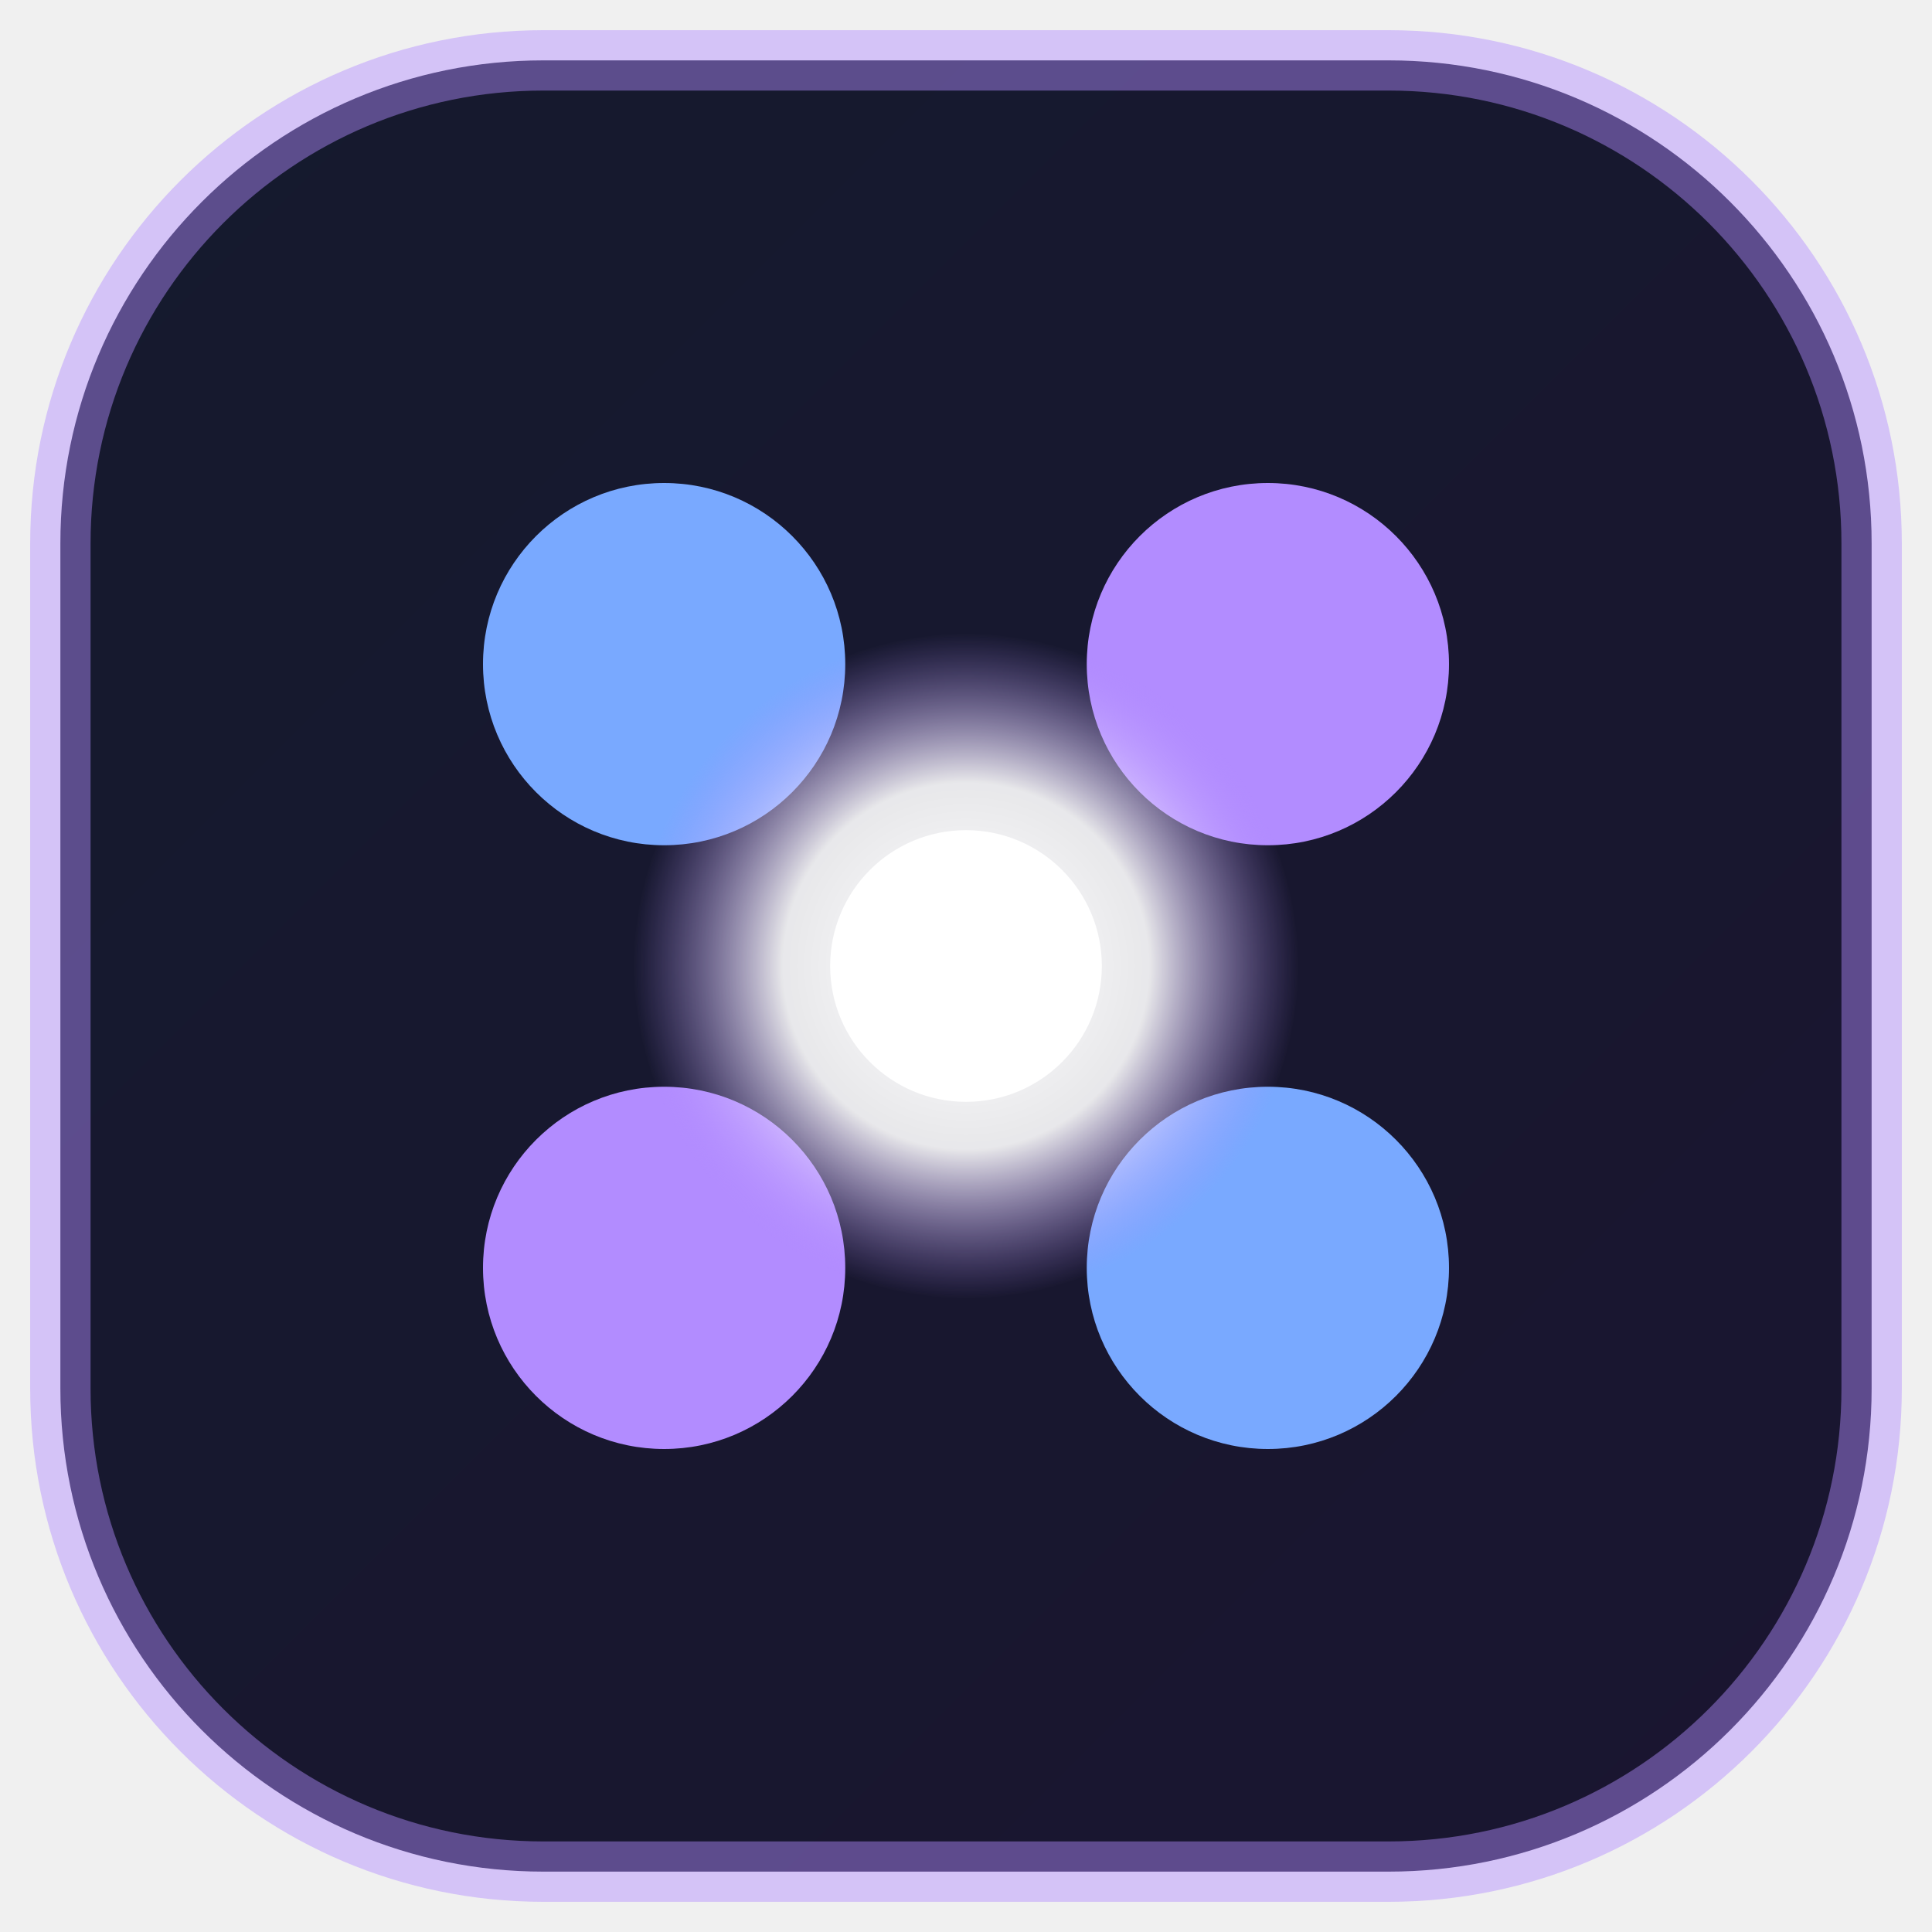
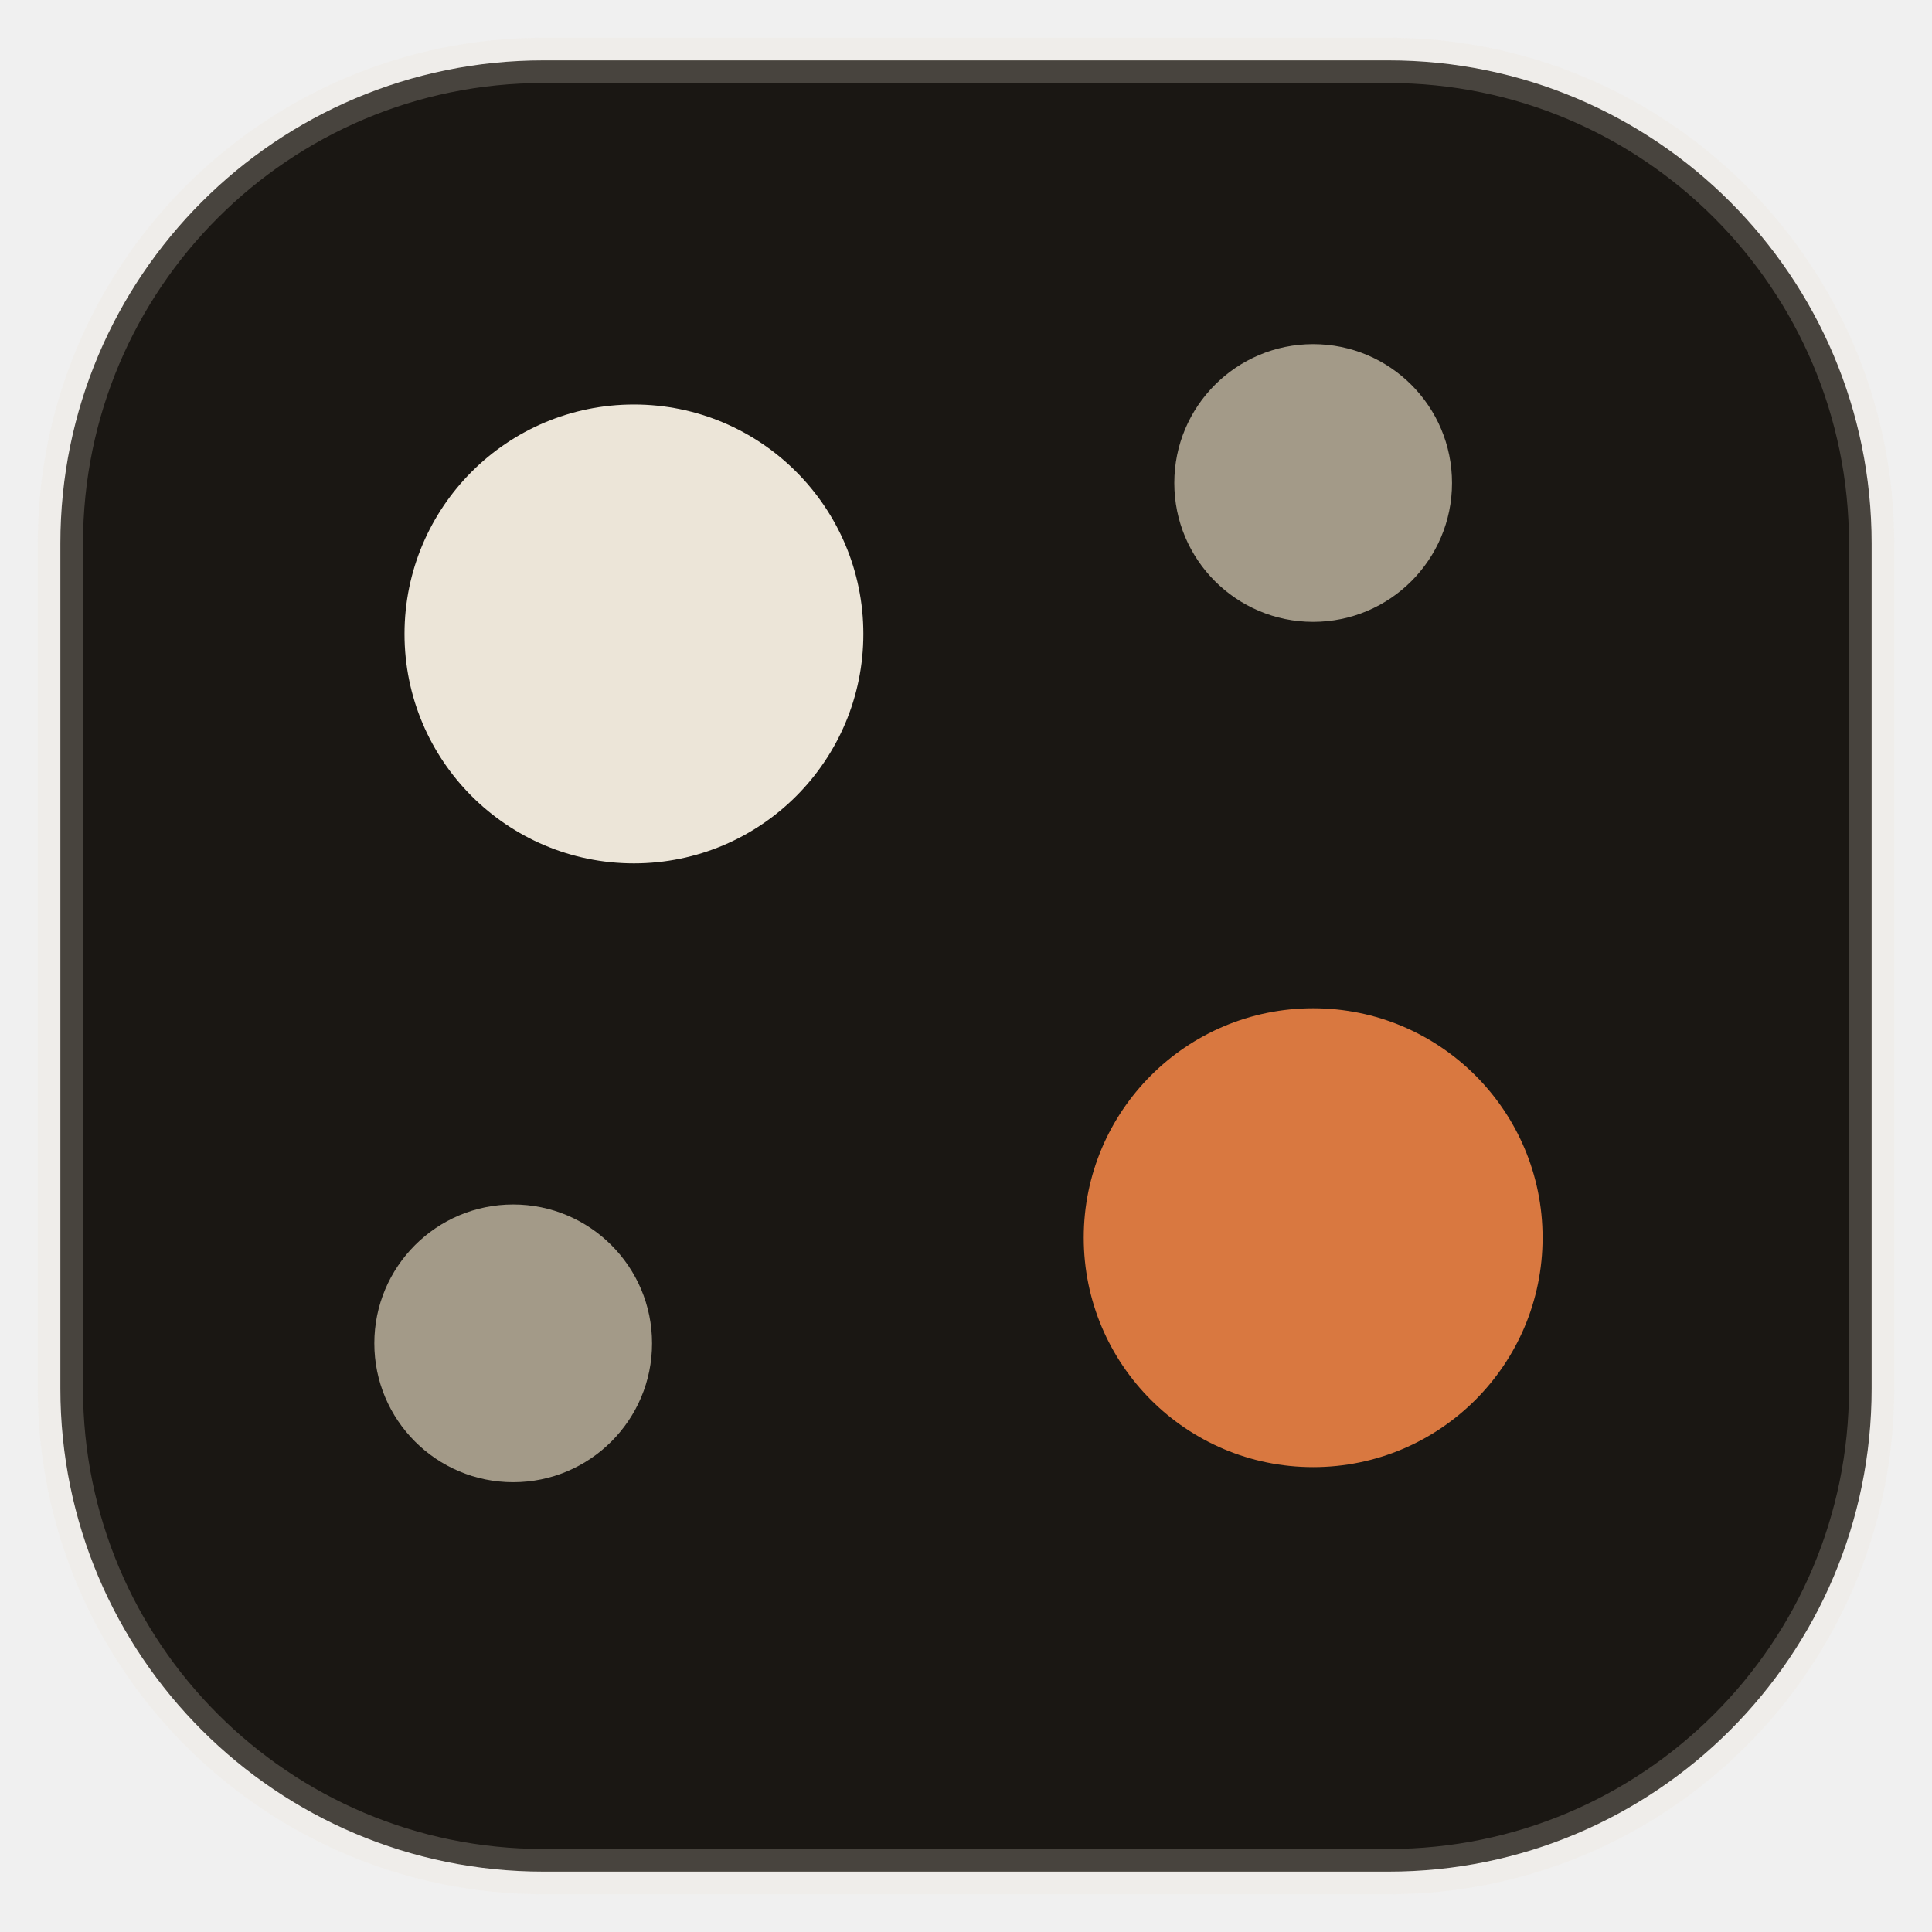
<svg xmlns="http://www.w3.org/2000/svg" viewBox="0 0 64 64" width="64" height="64">
-   <defs>
-     <linearGradient id="bg" x1="0" y1="0" x2="1" y2="1">
-       <stop offset="0" stop-color="#151a2e" />
-       <stop offset="1" stop-color="#1a1530" />
-     </linearGradient>
-     <radialGradient id="core" cx=".5" cy=".5" r=".5">
-       <stop offset="0" stop-color="#ffffff" />
-       <stop offset=".55" stop-color="#ffffff" stop-opacity=".9" />
-       <stop offset="1" stop-color="#b28cff" stop-opacity="0" />
-     </radialGradient>
-   </defs>
-   <rect x="2" y="2" width="60" height="60" rx="16" fill="url(#bg)" stroke="#b28cff" stroke-opacity=".45" stroke-width="2" />
-   <circle cx="22" cy="22" r="6" fill="#79a9ff" />
-   <circle cx="42" cy="22" r="6" fill="#b28cff" />
-   <circle cx="22" cy="42" r="6" fill="#b28cff" />
-   <circle cx="42" cy="42" r="6" fill="#79a9ff" />
-   <circle cx="32" cy="32" r="11" fill="url(#core)" />
-   <circle cx="32" cy="32" r="4.5" fill="#ffffff" />
+   <rect x="2" y="2" width="60" height="60" rx="16" fill="#1a1713" stroke="#ece5d8" stroke-opacity=".22" stroke-width="1.5" />
+   <circle cx="21" cy="21" r="7.6" fill="#ece5d8" />
+   <circle cx="43.5" cy="16" r="4.6" fill="#a39a88" />
+   <circle cx="17" cy="44.5" r="4.6" fill="#a39a88" />
+   <circle cx="43.5" cy="41" r="7.6" fill="#d97840" />
</svg>
